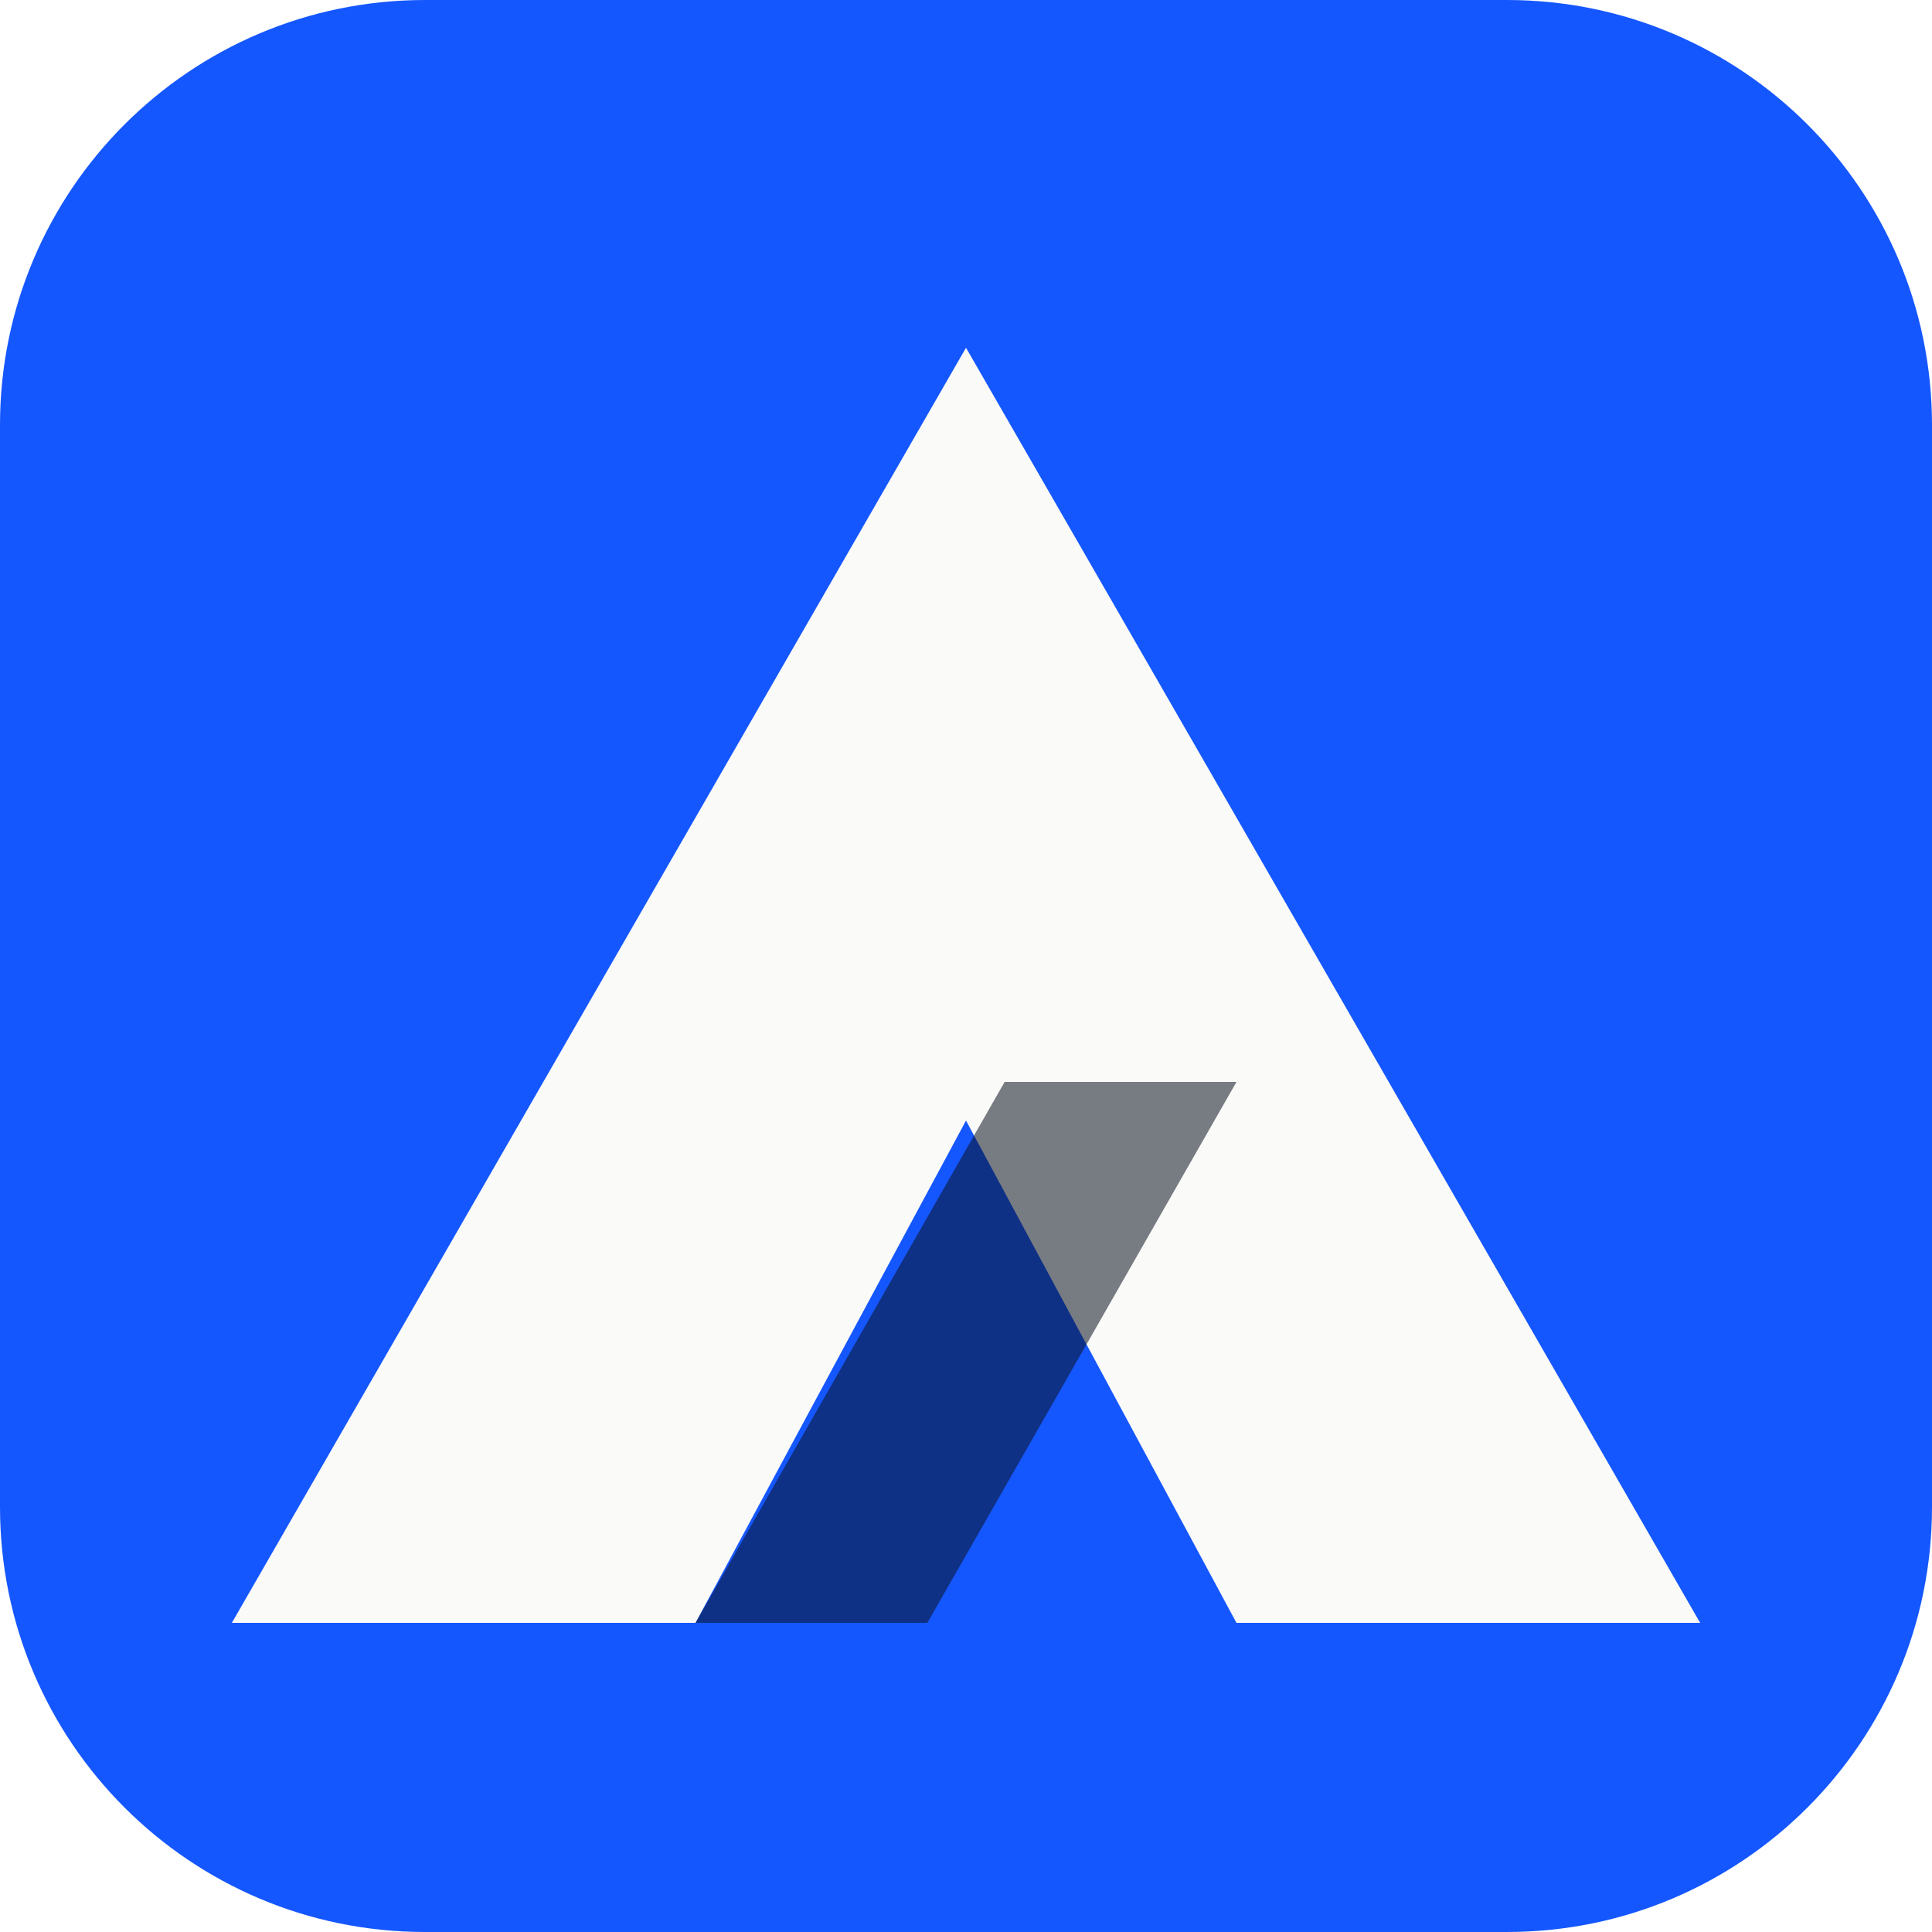
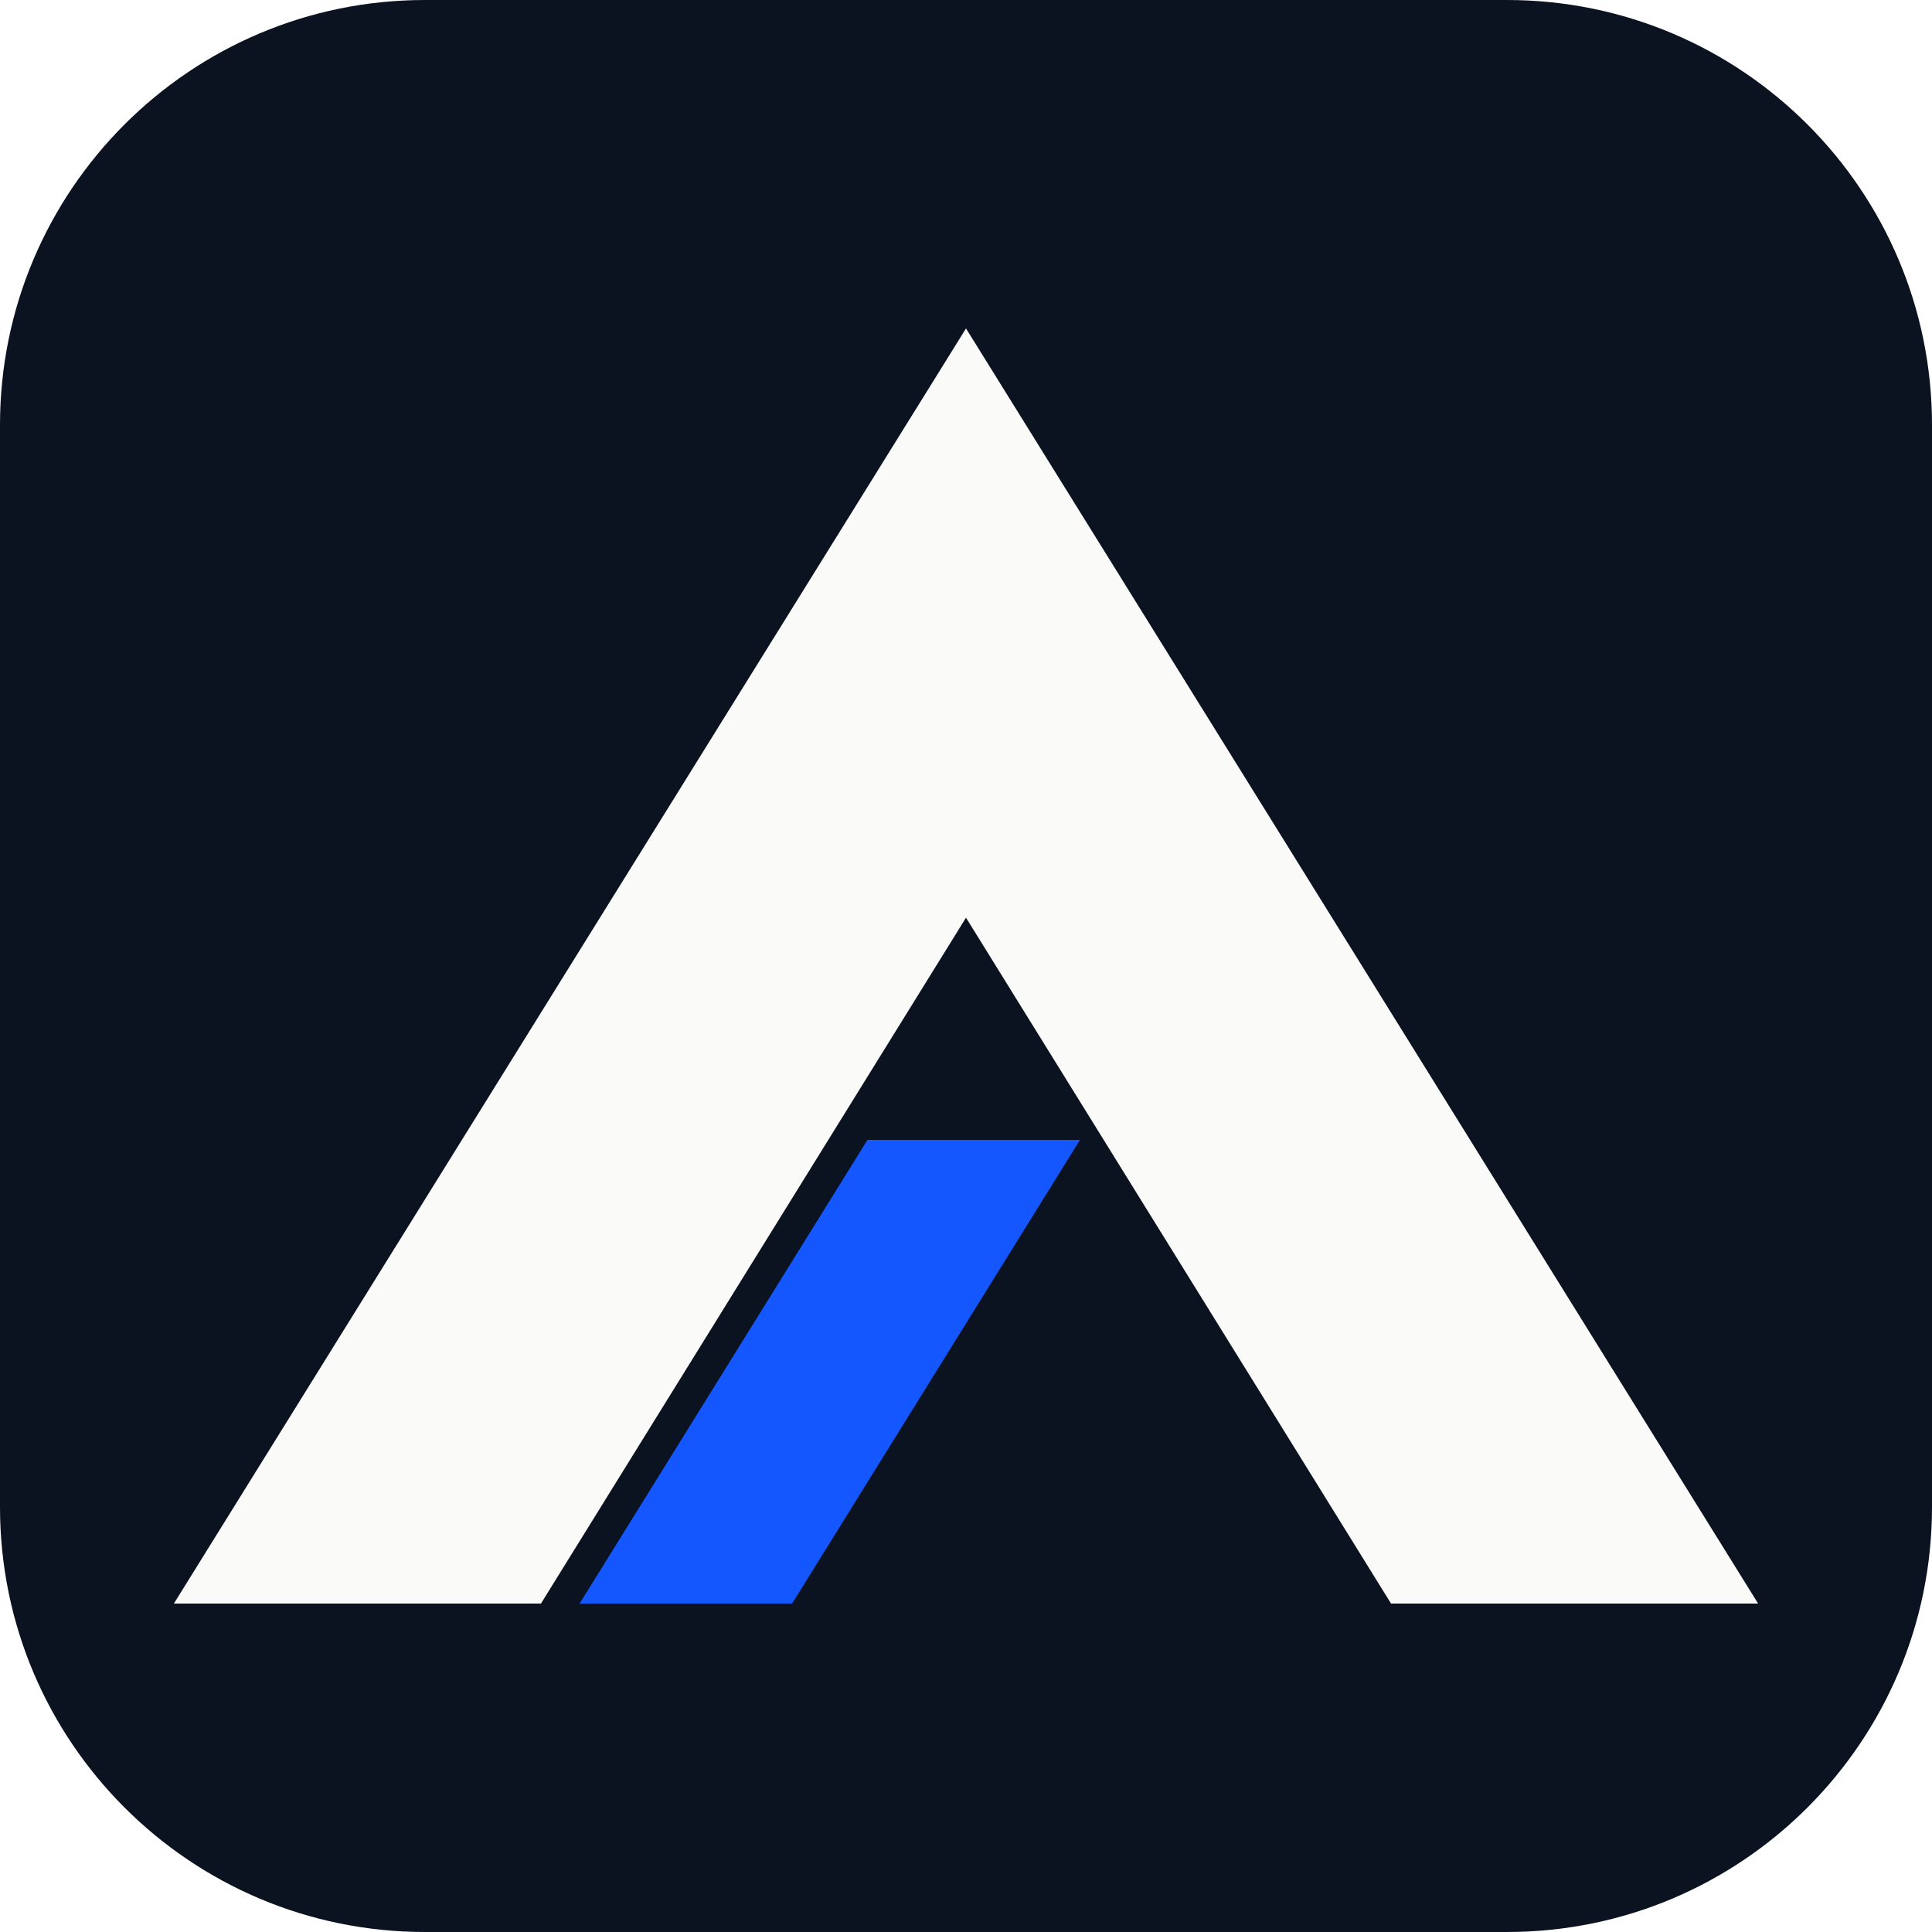
<svg xmlns="http://www.w3.org/2000/svg" viewBox="0 0 100 100">
-   <rect width="100" height="100" rx="22" fill="#1557FF" />
-   <path d="M50 18 L88 84 L64 84 L50 58 L36 84 L12 84 Z" fill="#FAFAF8" />
-   <path d="M52 56 L64 56 L48 84 L36 84 Z" fill="#0B1220" opacity=".55" />
+   <rect width="100" height="100" rx="22" fill="#0B1220" />
+   <path d="M50 17 L91 83 L72 83 L50 47.5 L28 83 L9 83 Z" fill="#FAFAF8" />
+   <path d="M30 83 L44.9 59 L55.9 59 L41 83 Z" fill="#1557FF" />
</svg>
